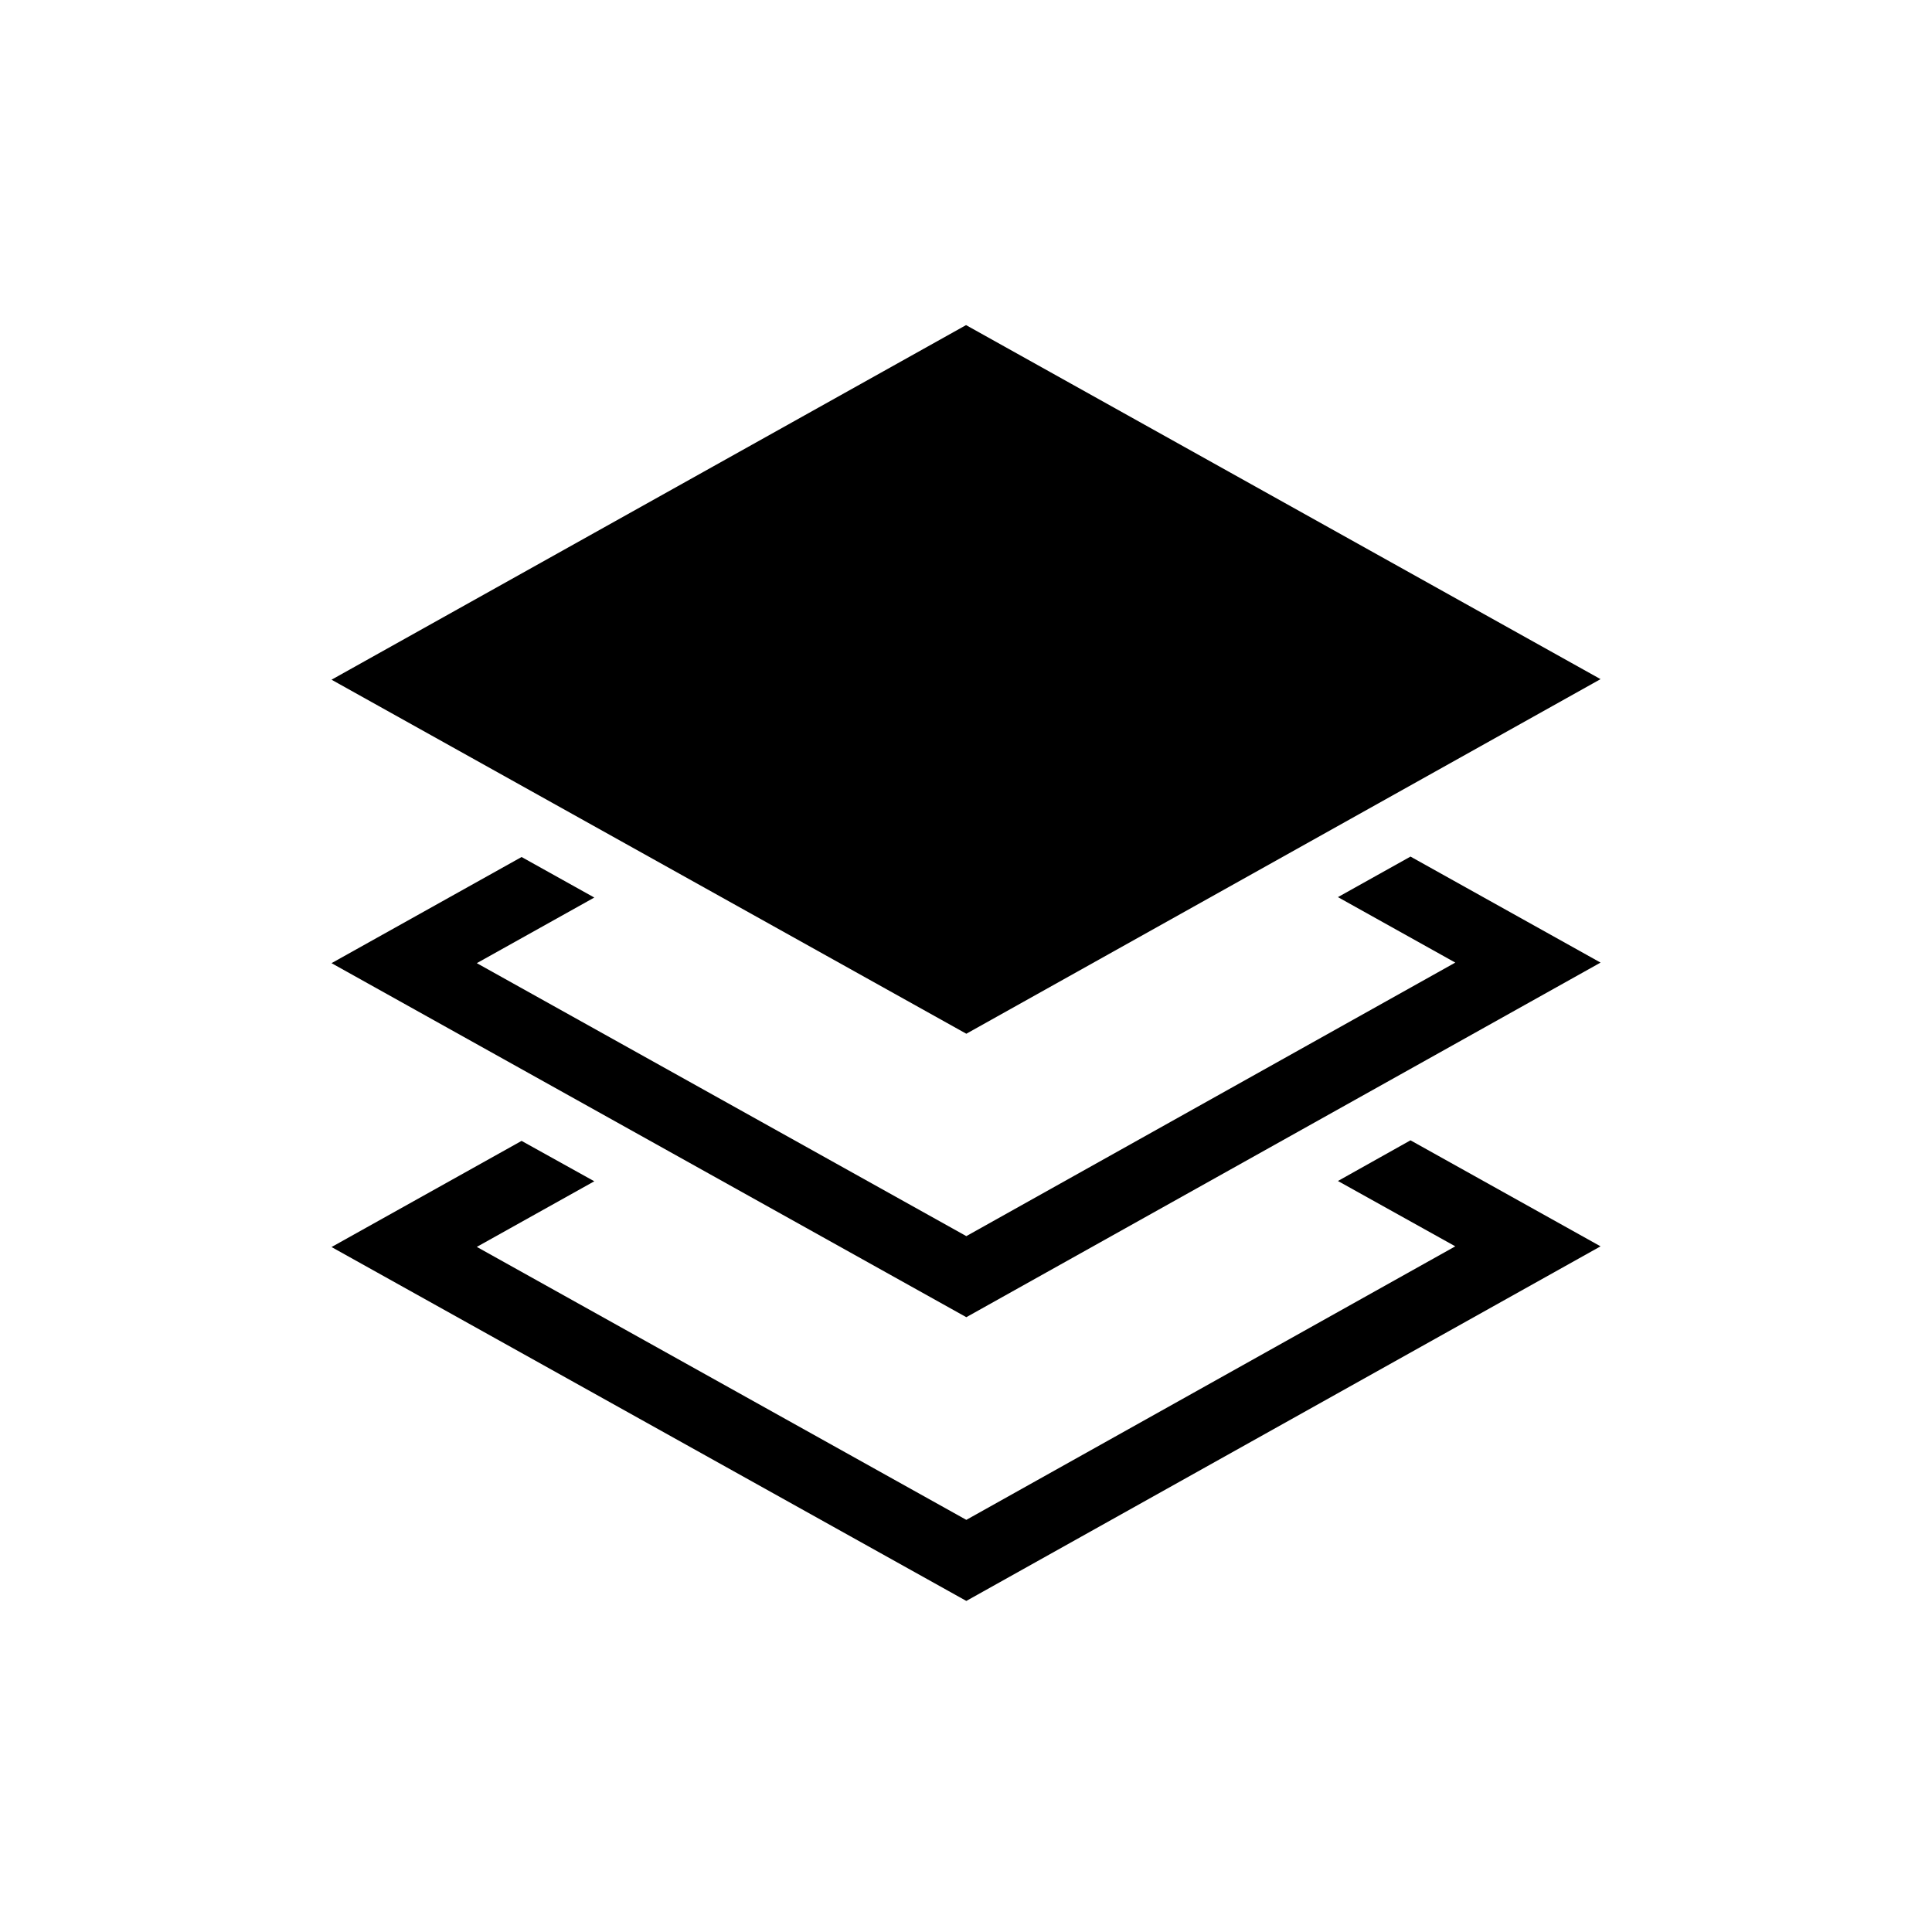
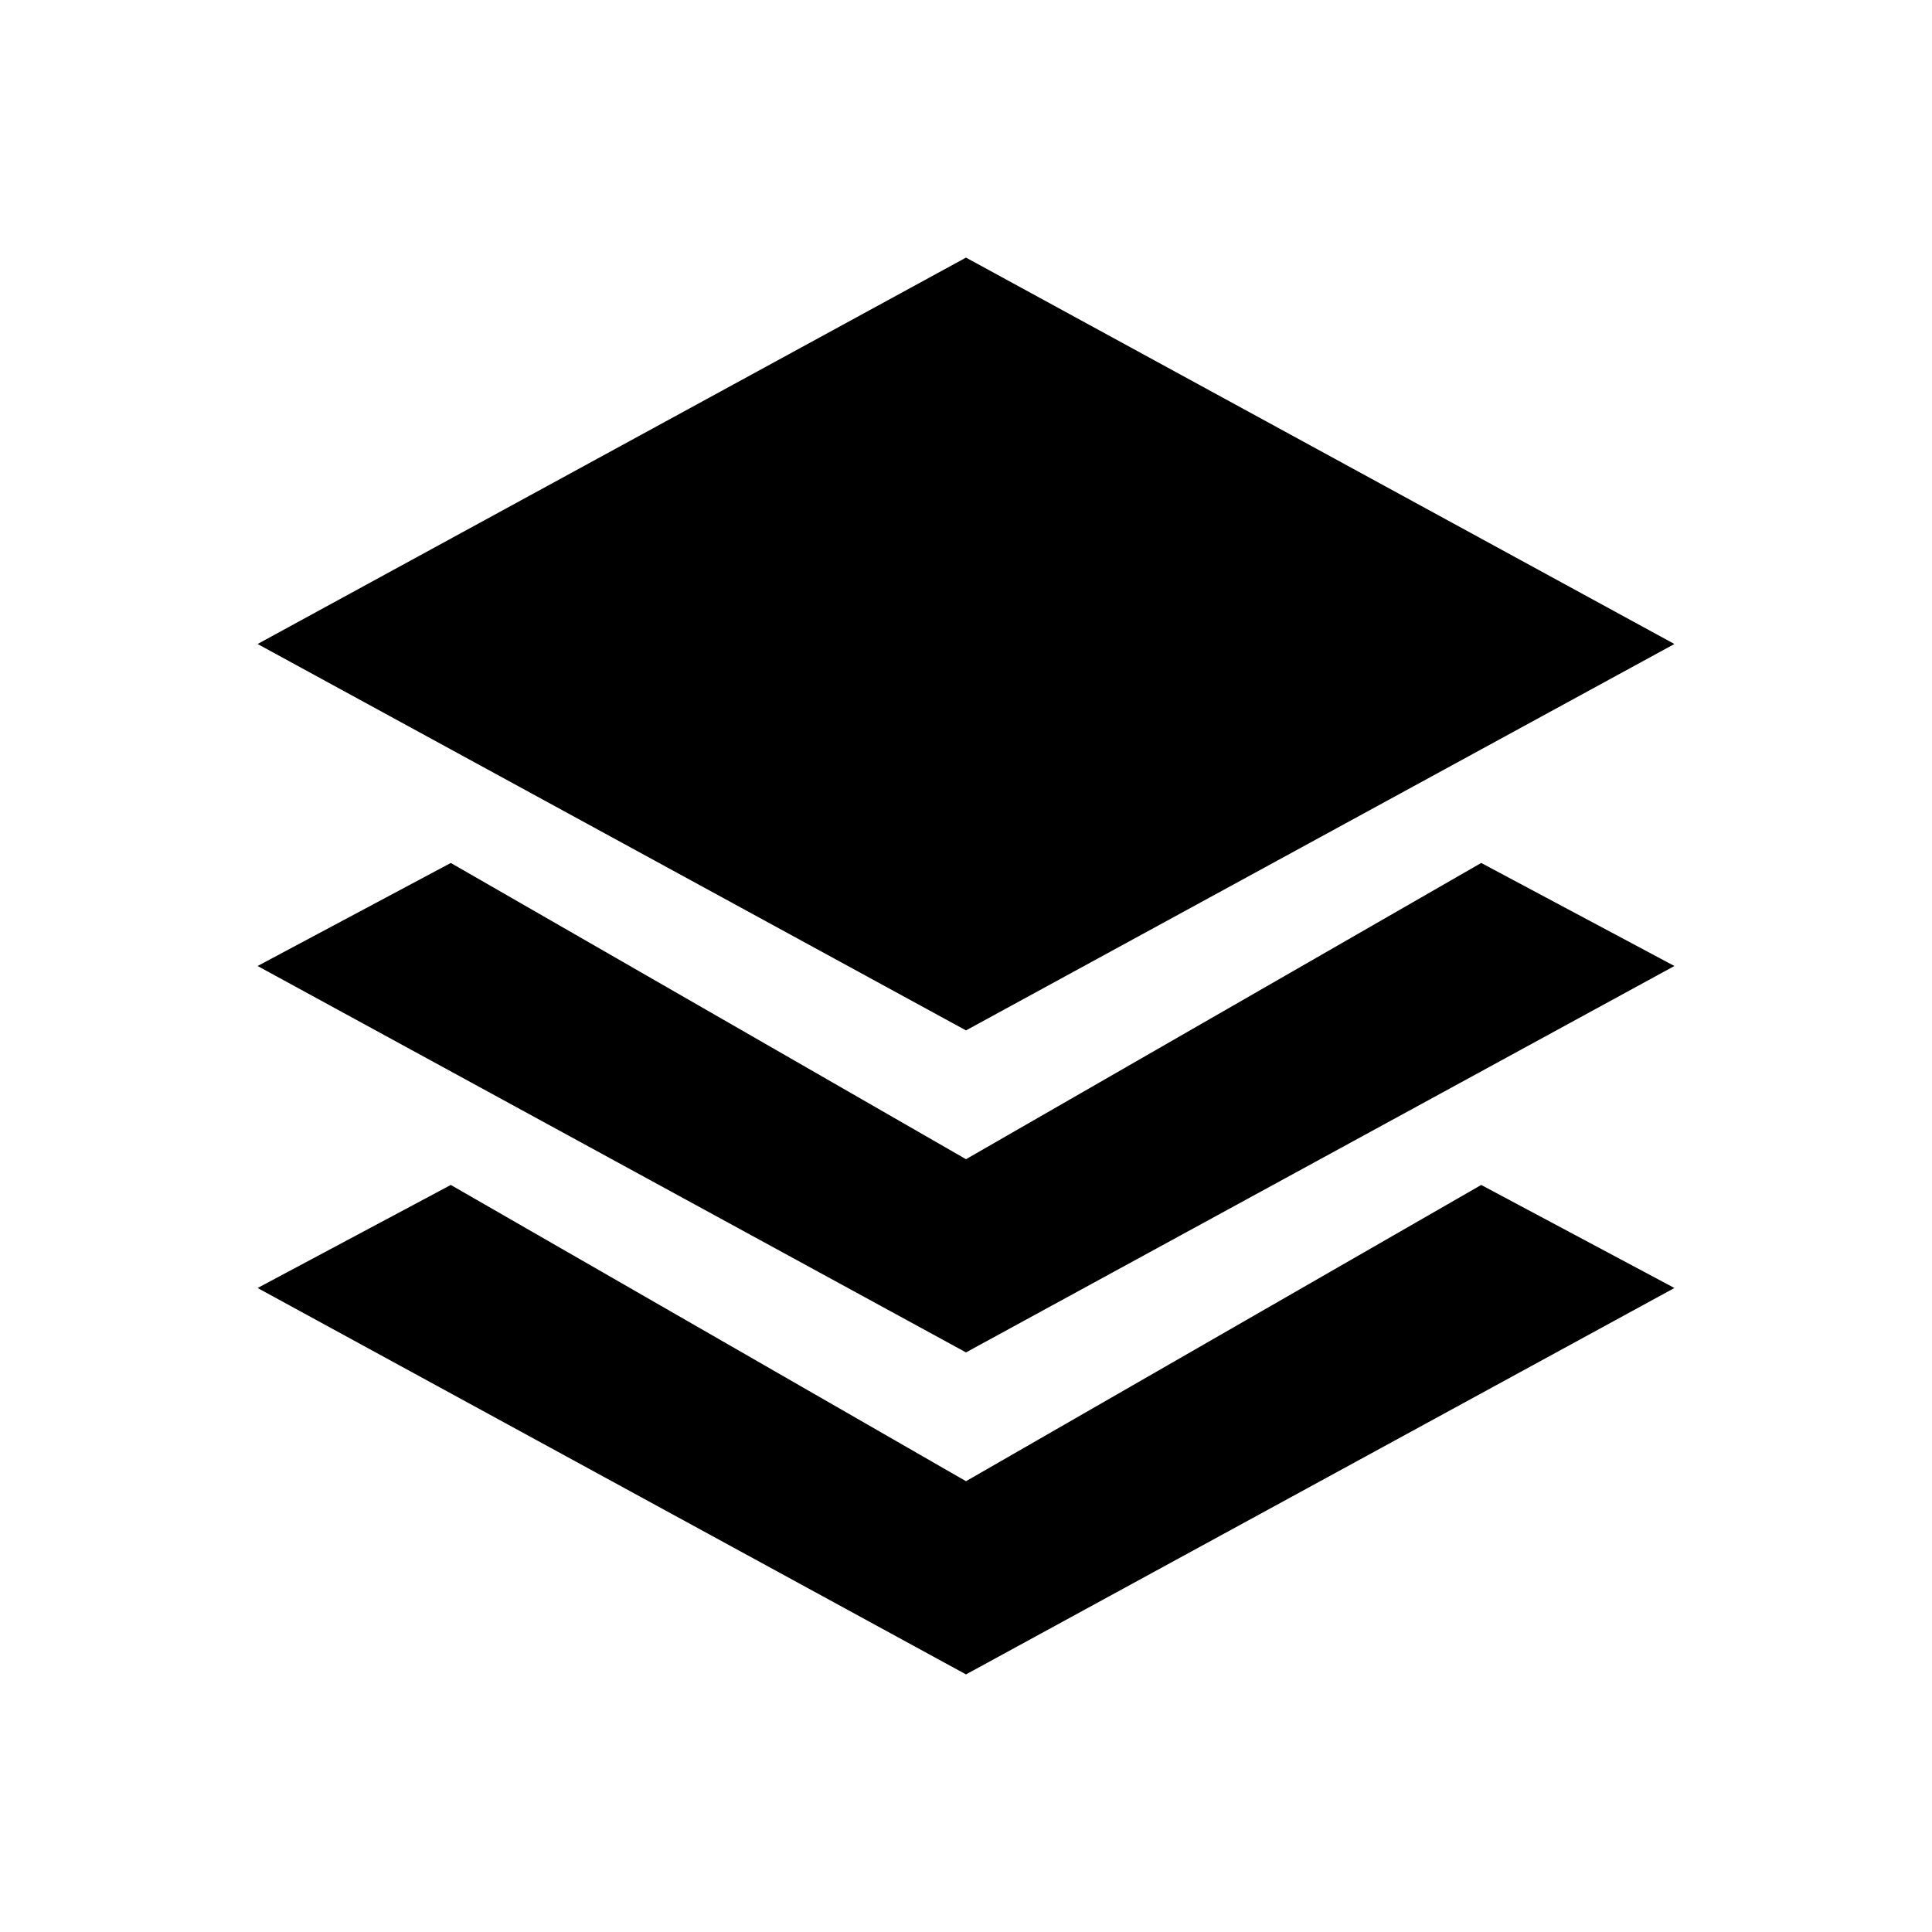
- <svg xmlns="http://www.w3.org/2000/svg" width="100%" height="100%" viewBox="0 0 19 19" version="1.1" xml:space="preserve" style="fill-rule:evenodd;clip-rule:evenodd;stroke-linejoin:round;stroke-miterlimit:2;">
-   <g transform="matrix(1.39379,0,0,1.39379,-0.920935,-0.984145)">
-     <path id="polygon5" d="M10.101,7.036L10.929,7.498L7.479,9.428L4.025,7.502L4.854,7.039L4.341,6.753L3,7.502L7.479,10L11.954,7.498L10.613,6.75L10.101,7.036Z" style="fill-rule:nonzero;" />
-     <path id="polygon7" d="M10.101,9.039L10.929,9.5L7.479,11.43L4.025,9.504L4.854,9.041L4.341,8.756L3,9.505L7.479,12.002L11.954,9.5L10.613,8.752L10.101,9.039Z" style="fill-rule:nonzero;" />
-     <g id="g9">
-       <path id="polygon11" d="M3,5.502L7.477,3L11.954,5.498L7.479,8L3,5.502Z" style="fill-rule:nonzero;" />
-     </g>
-   </g>
+ <svg xmlns="http://www.w3.org/2000/svg" viewBox="0 0 15 15" width="15" height="15">
+   <path d="M7.5,2L13,5L7.5,8L2,5L7.5,2Z" />
+   <path d="M2,7.5L3.5,6.7L7.5,9L11.5,6.7L13,7.5L7.5,10.5L2,7.5Z" />
+   <path d="M2,10L3.5,9.2L7.5,11.5L11.5,9.2L13,10L7.5,13L2,10Z" />
</svg>
